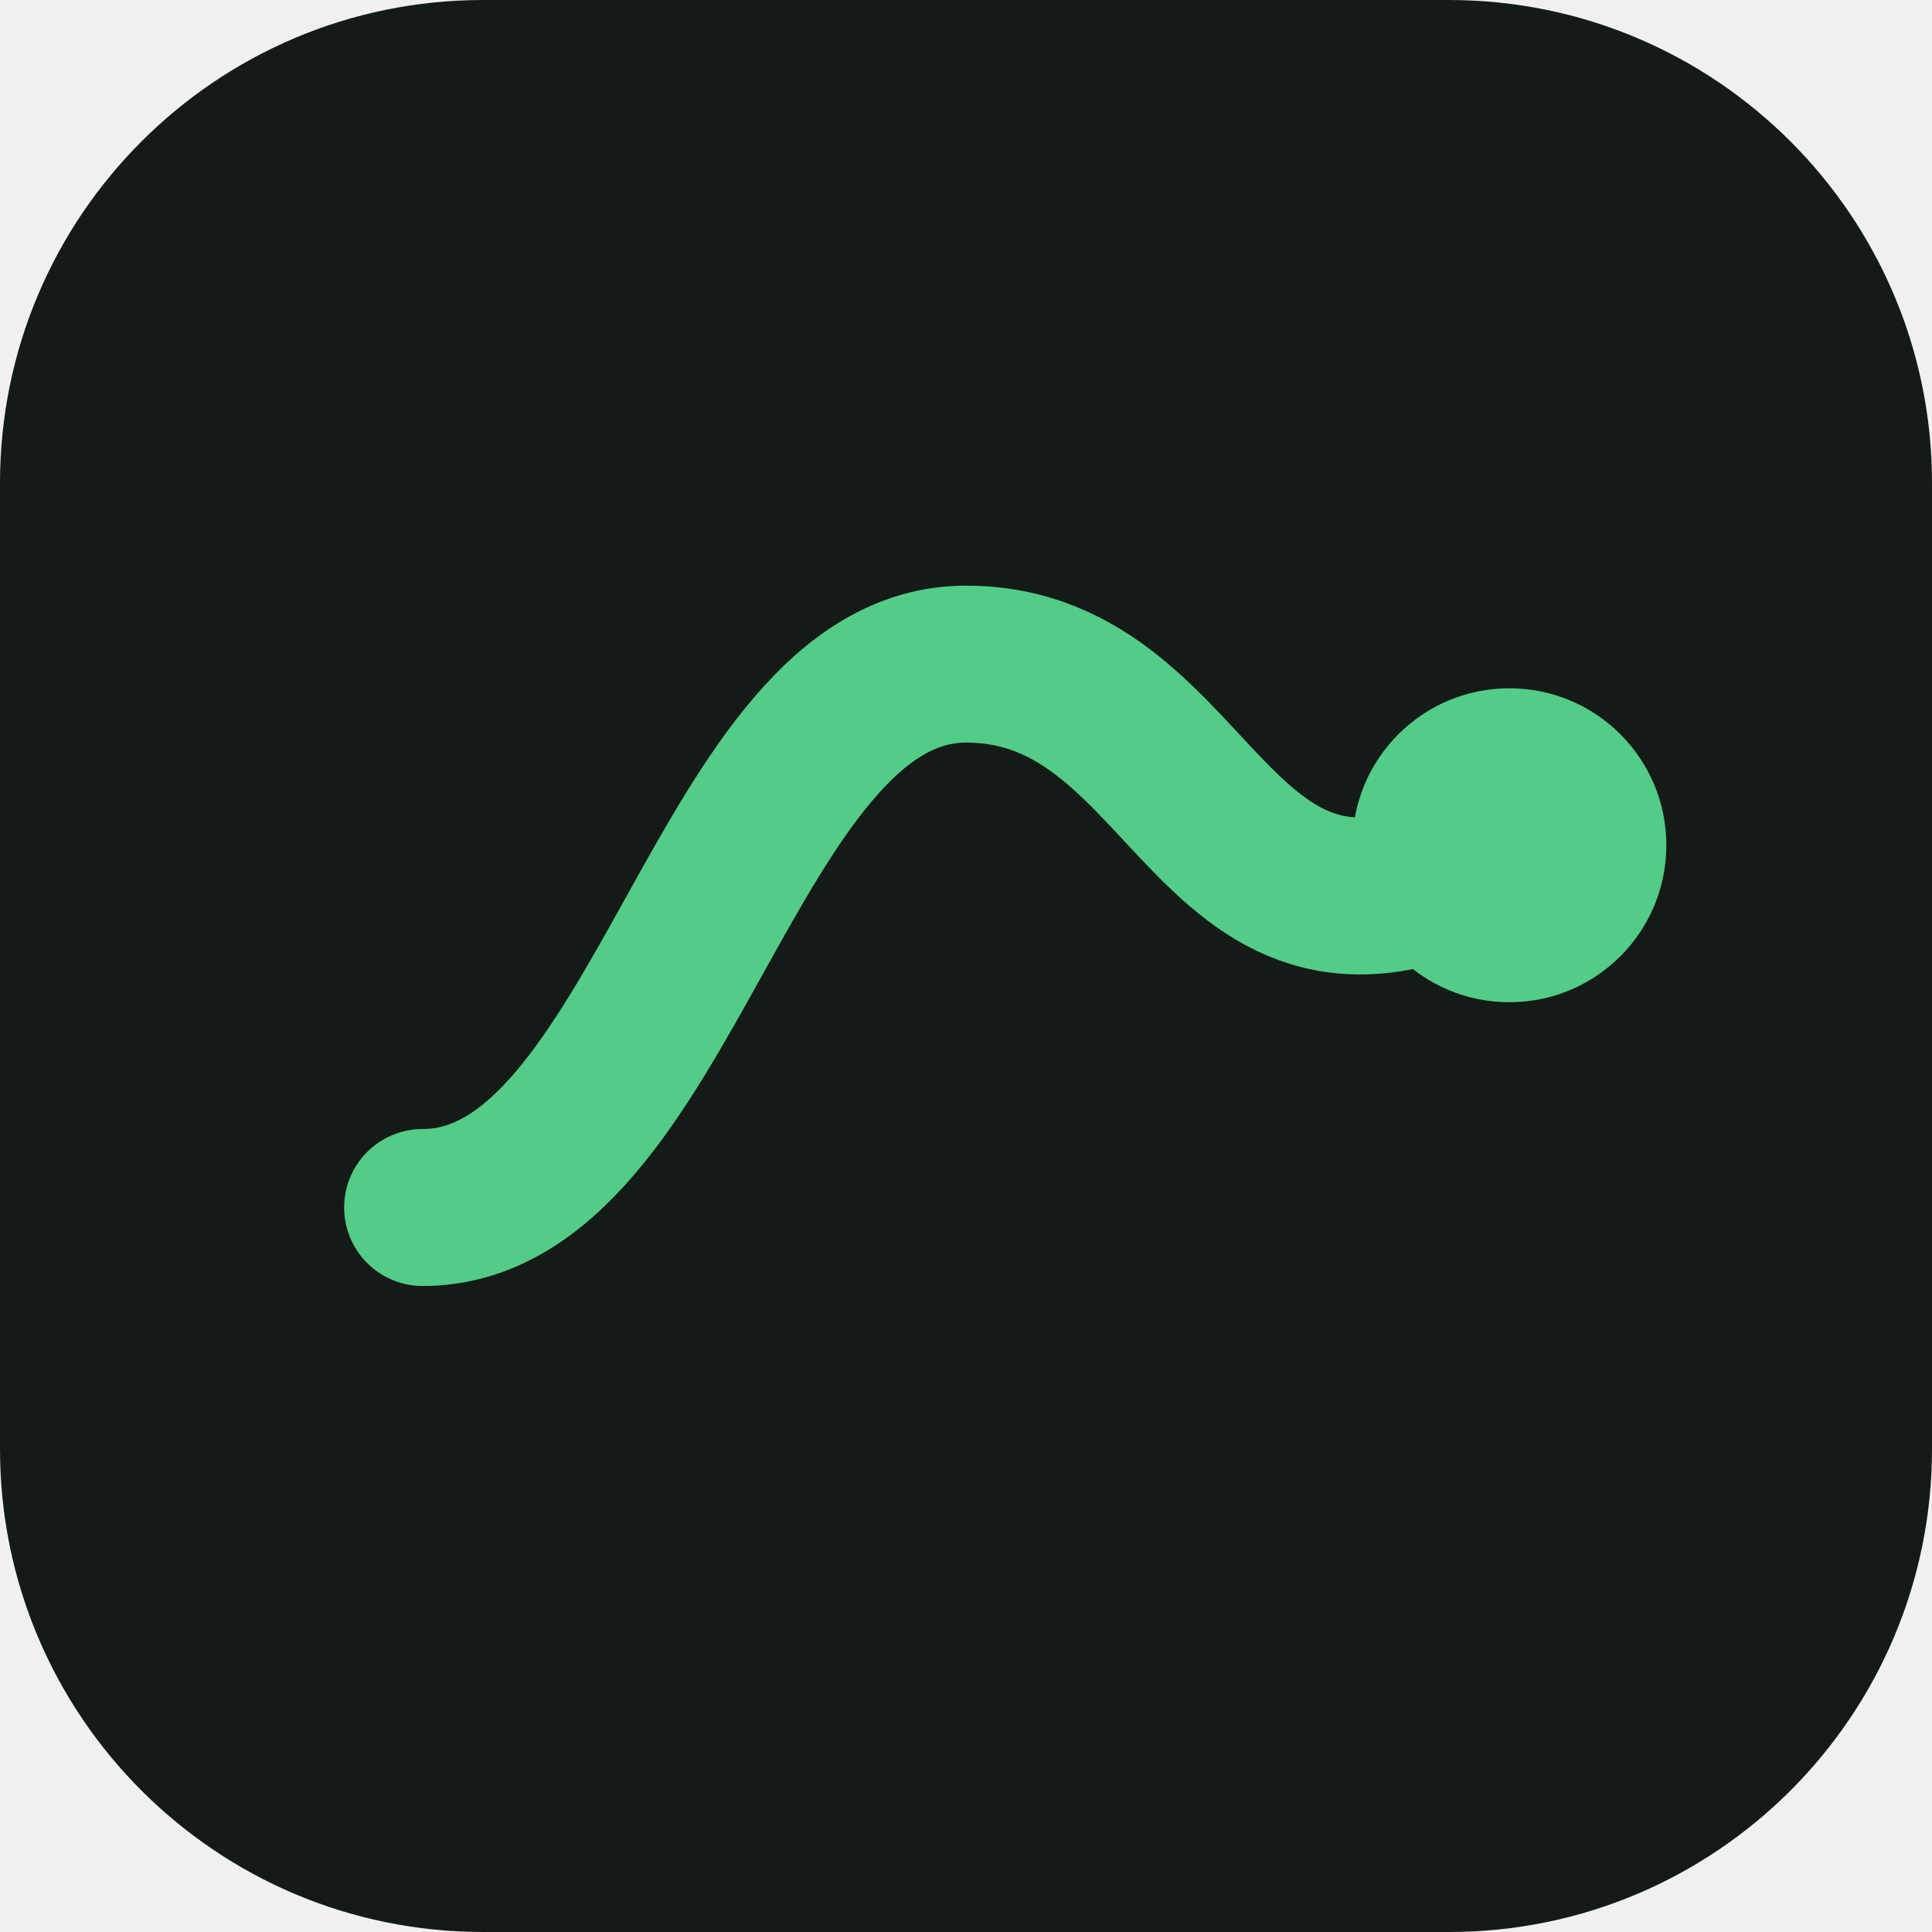
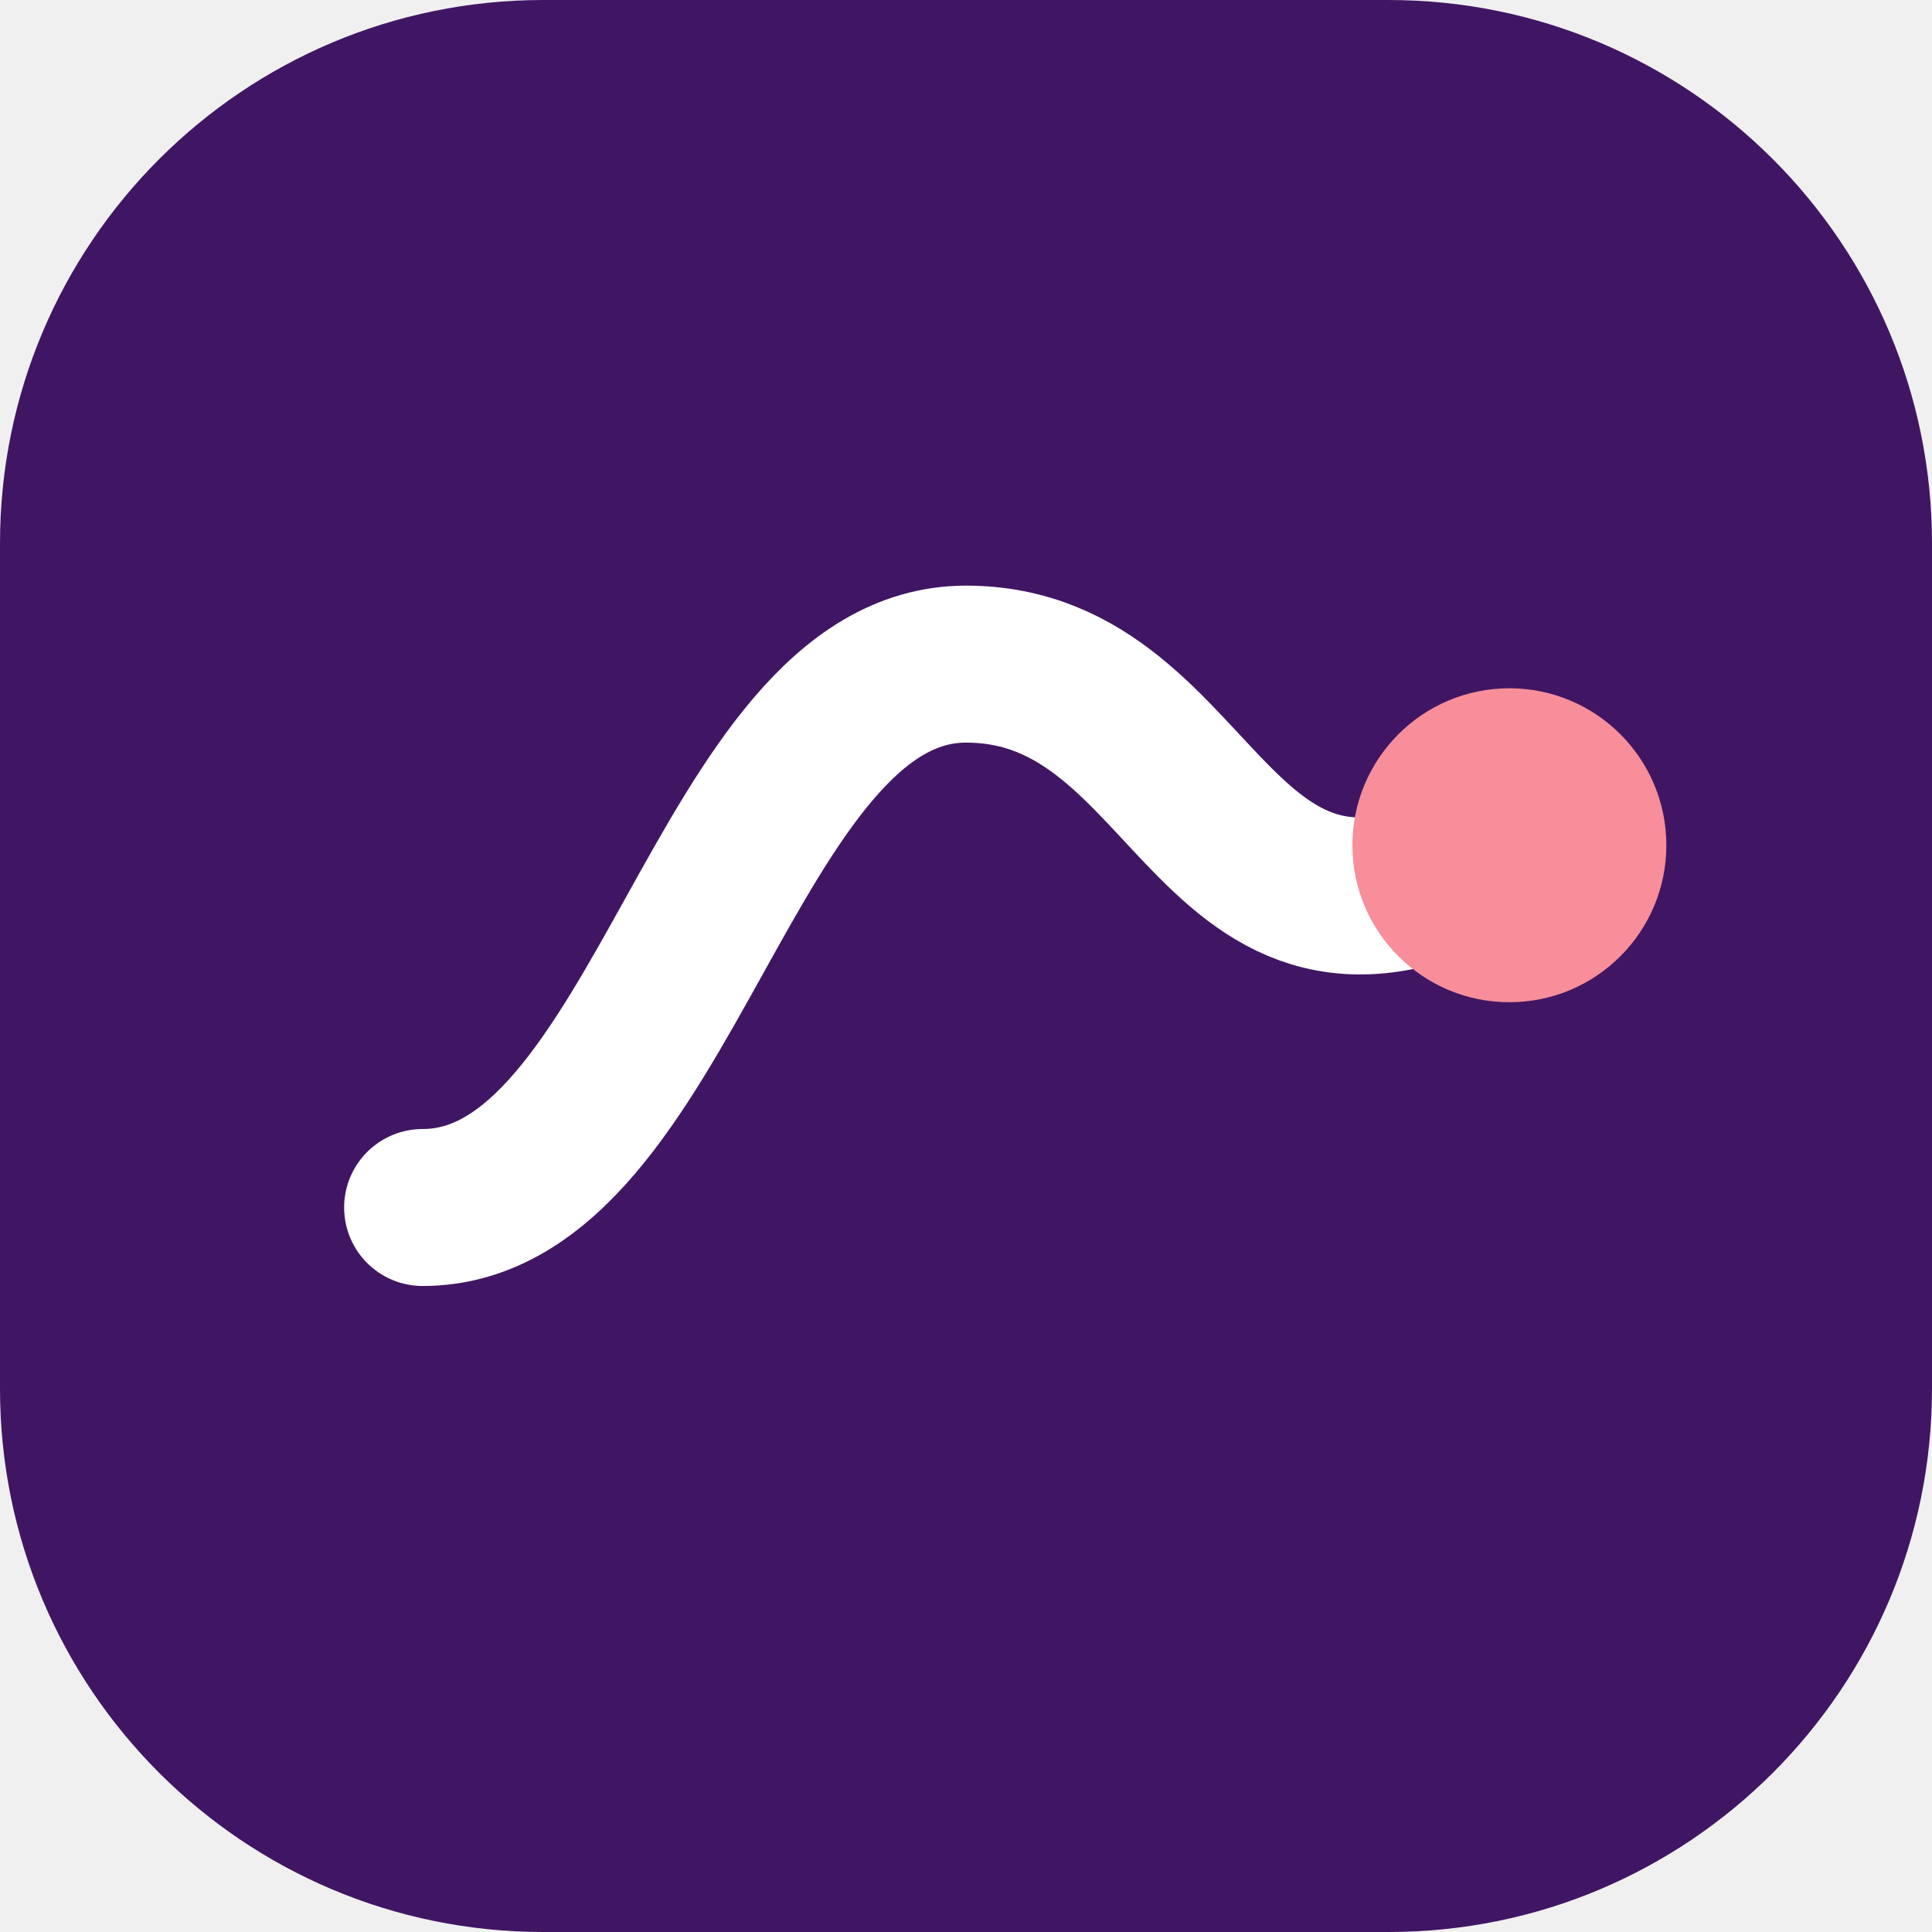
<svg xmlns="http://www.w3.org/2000/svg" viewBox="0 0 32 32" fill="none">
-   <rect width="32" height="32" rx="8" fill="#141B17" />
-   <path d="M7 20c4 0 5-9 9-9s4 6 9 3" stroke="#52CC87" stroke-width="2.6" stroke-linecap="round" />
-   <circle cx="25" cy="14" r="2.6" fill="#52CC87" />
+   <rect width="32" height="32" rx="9" fill="#401664" />
+   <path d="M7 20c4 0 5-9 9-9s4 6 9 3" stroke="#FFFFFF" stroke-width="2.6" stroke-linecap="round" />
+   <circle cx="25" cy="14" r="2.6" fill="#F78E99" />
</svg>
